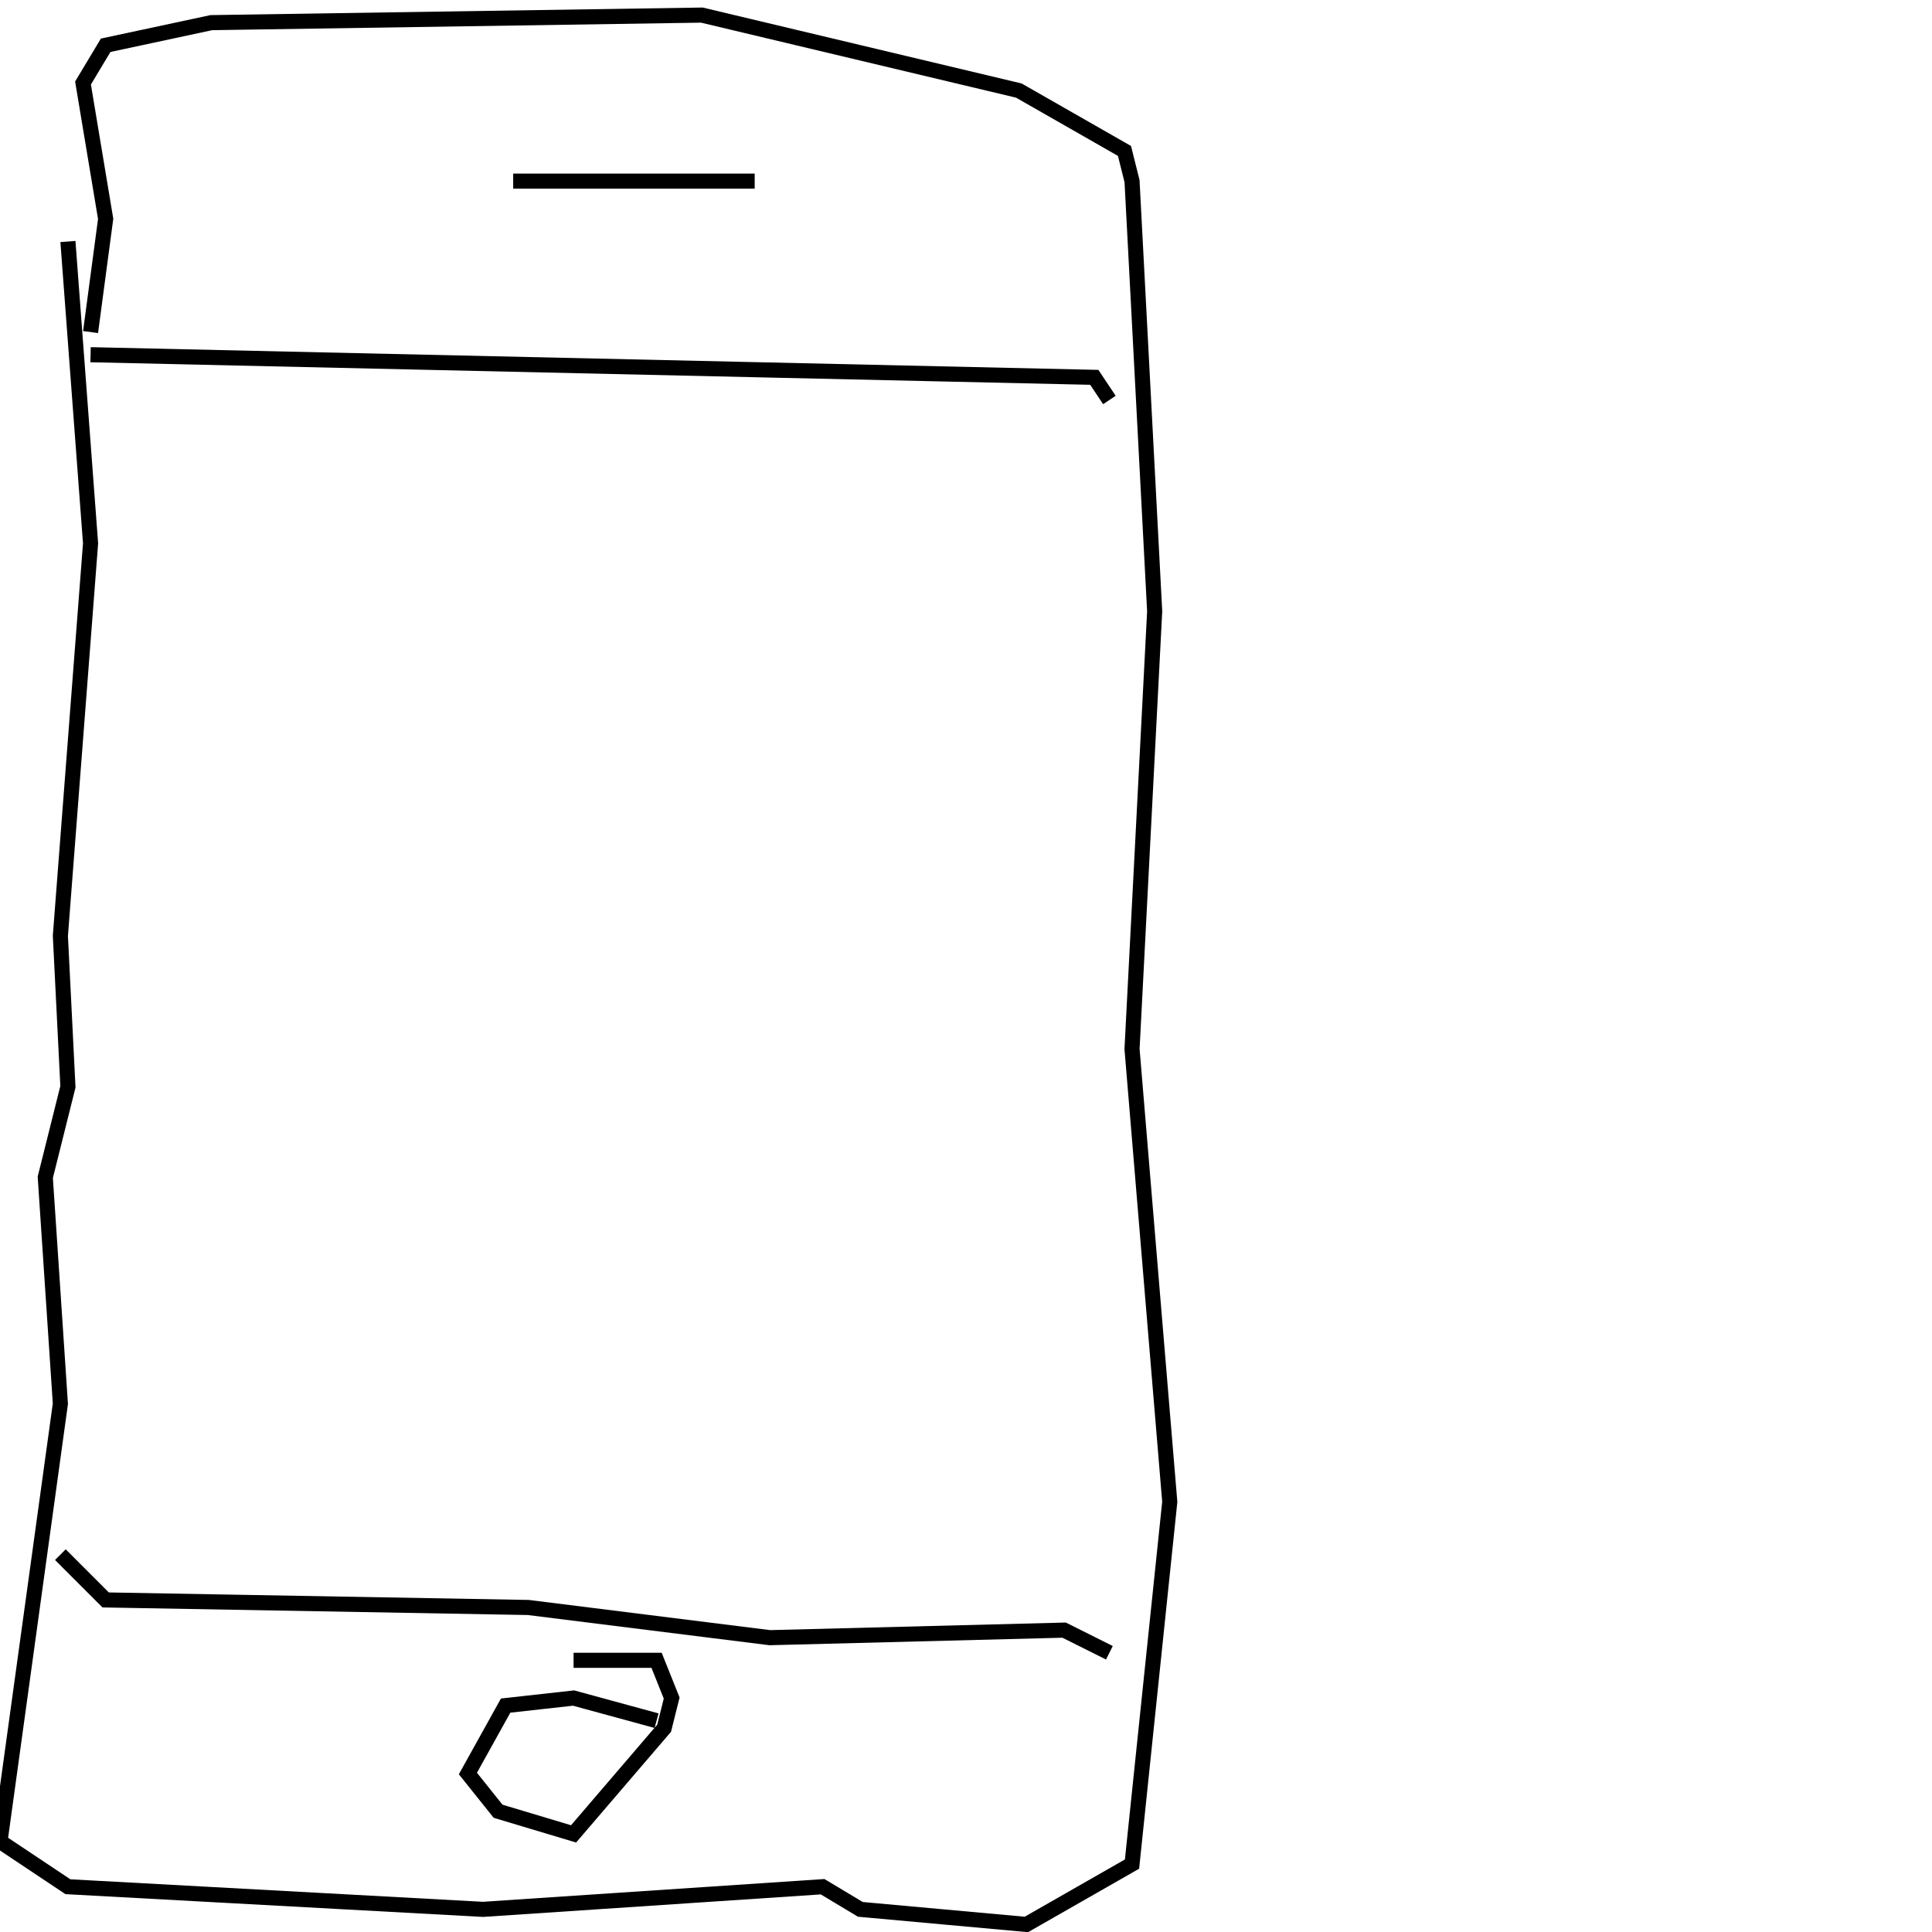
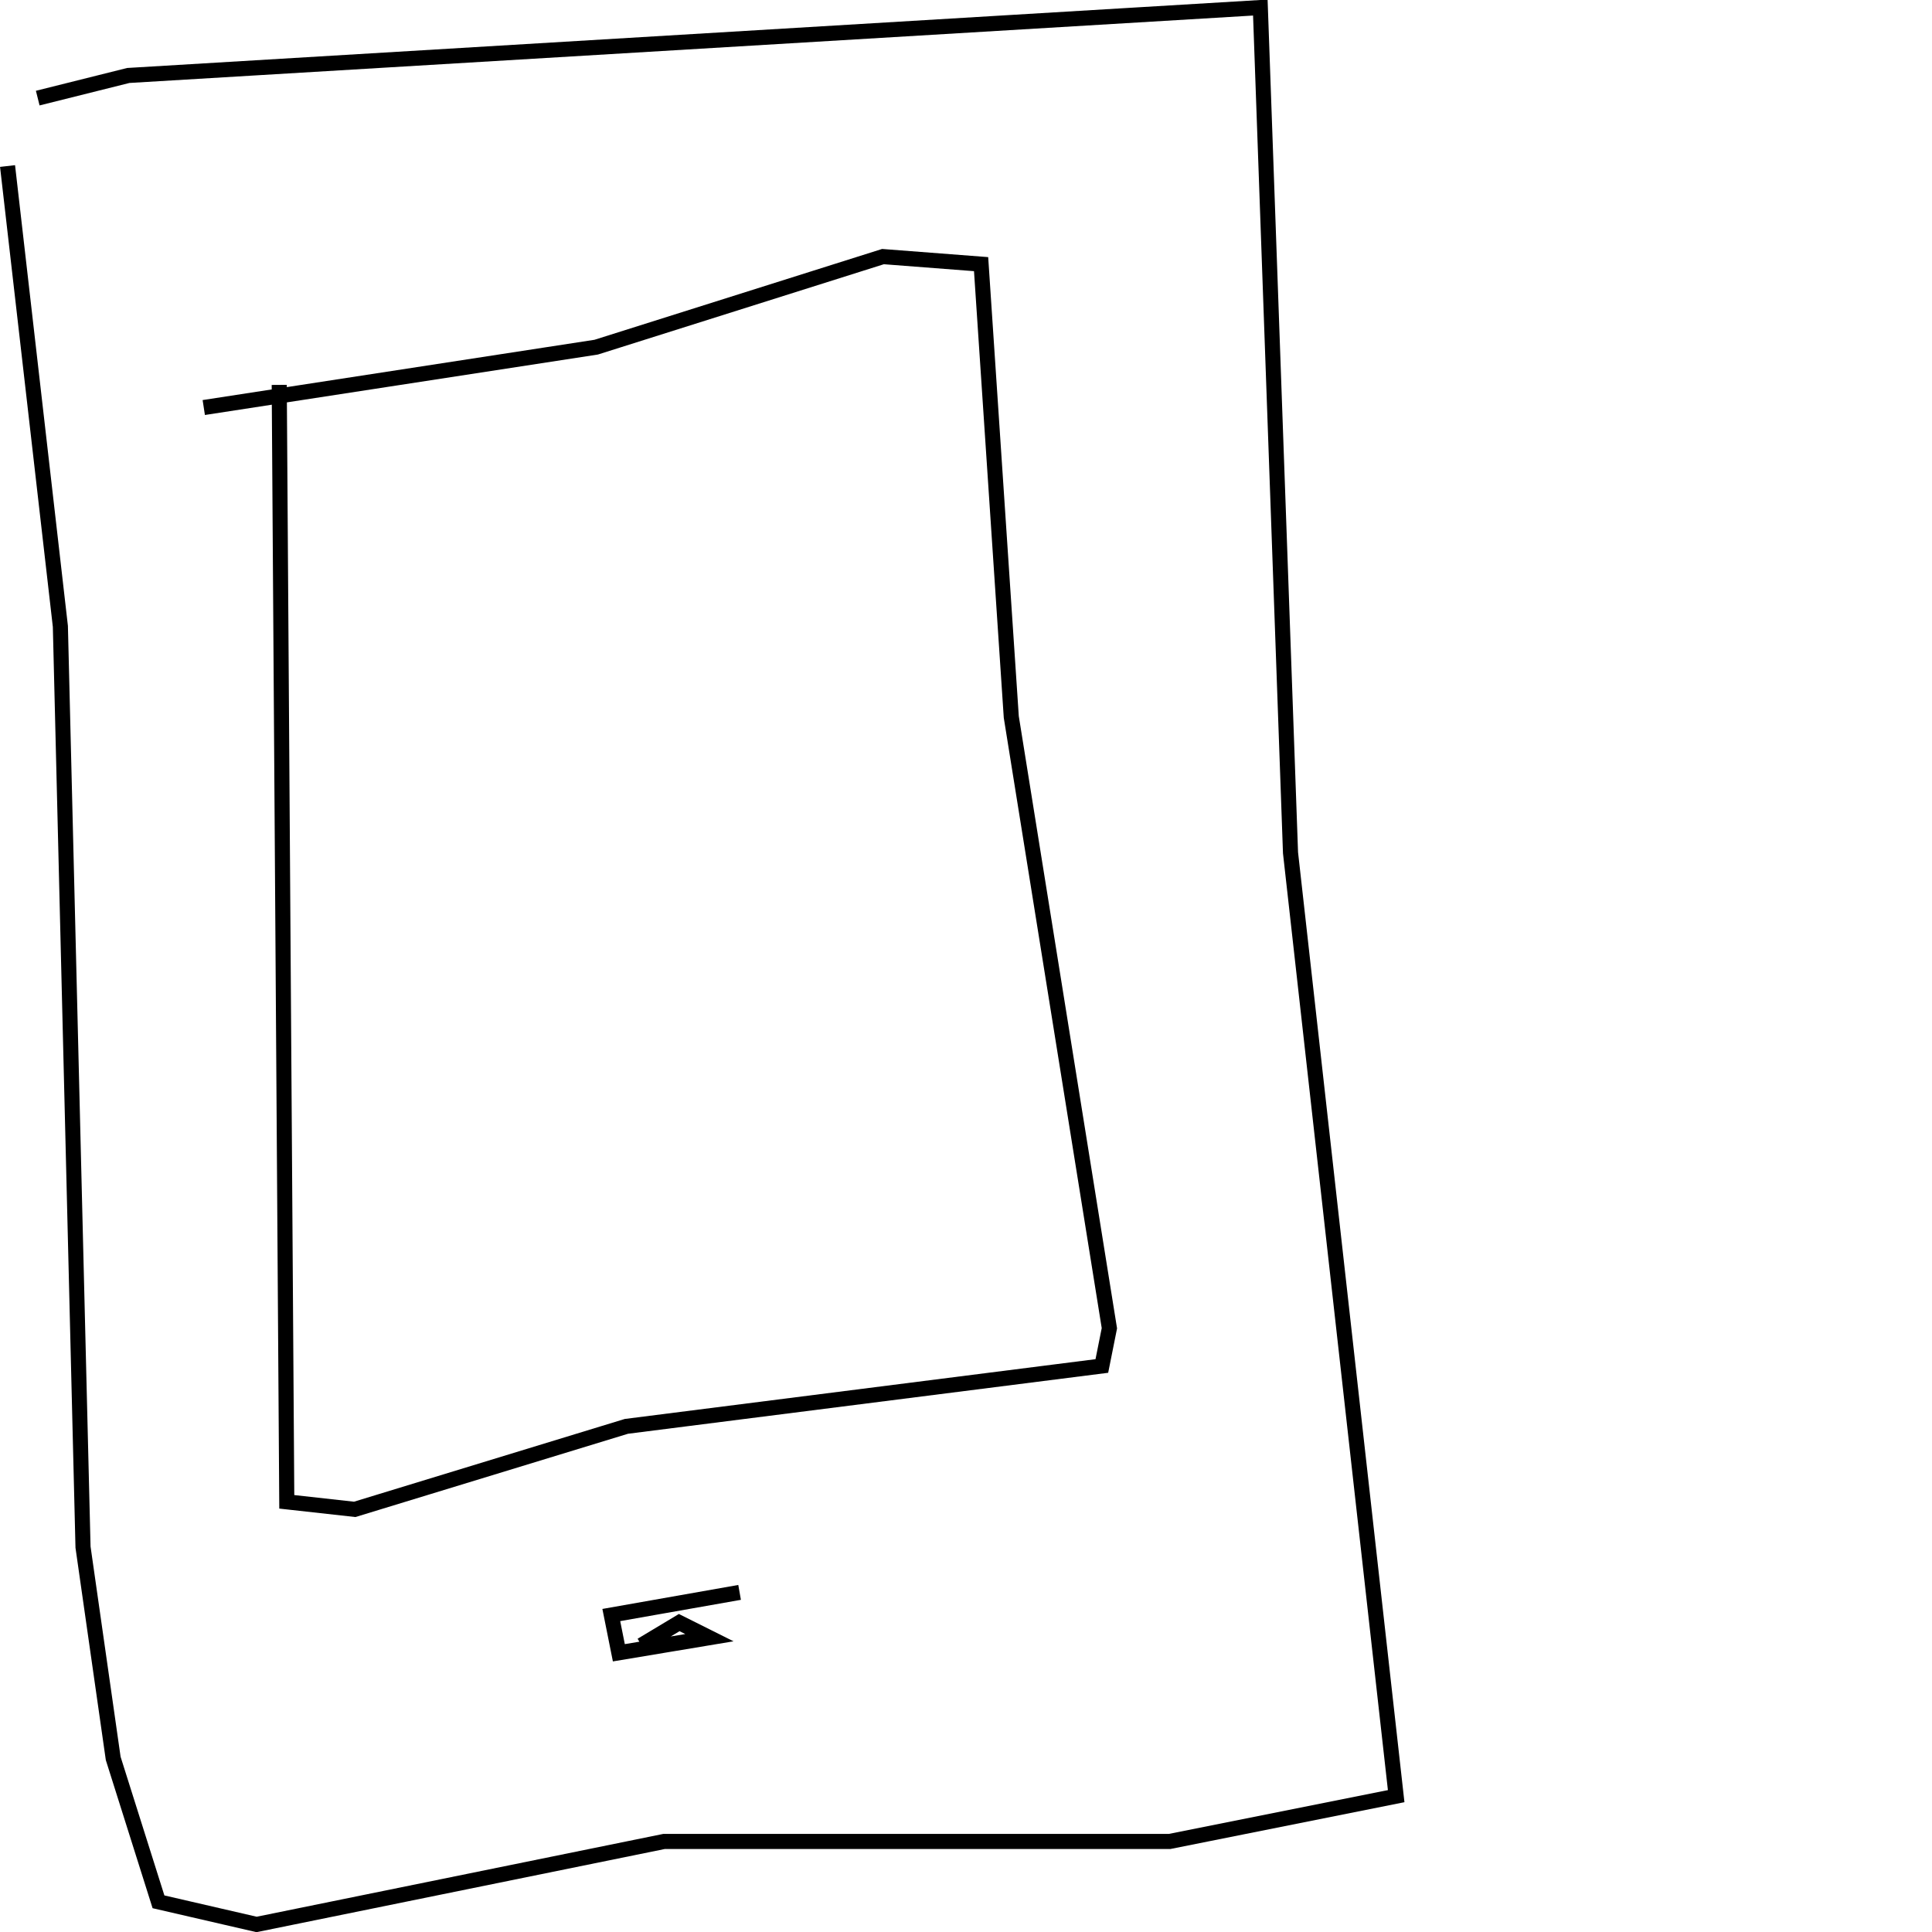
<svg xmlns="http://www.w3.org/2000/svg" baseProfile="full" height="256" version="1.1" width="256">
  <defs />
-   <polyline fill="none" points="9,32 9,32" stroke="rgb(0%,0%,0%)" stroke-width="2" />
-   <polyline fill="none" points="9,32 12,72 8,124 9,144 6,156 8,186 0,244 9,250 64,253 109,250 114,253 136,255 150,247 155,199 150,139 153,81 150,24 149,20 135,12 93,2 28,3 14,6 11,11 14,29 12,44" stroke="rgb(0%,0%,0%)" stroke-width="2" />
-   <polyline fill="none" points="12,47 145,50 147,53" stroke="rgb(0%,0%,0%)" stroke-width="2" />
-   <polyline fill="none" points="8,206 14,212 70,213 102,217 141,216 147,219" stroke="rgb(0%,0%,0%)" stroke-width="2" />
-   <polyline fill="none" points="87,228 76,225 67,226 62,235 66,240 76,243 88,229 89,225 87,220 76,220" stroke="rgb(0%,0%,0%)" stroke-width="2" />
-   <polyline fill="none" points="68,24 100,24" stroke="rgb(0%,0%,0%)" stroke-width="2" />
+   <polyline fill="none" points="1,22 8,83 11,205 15,233 21,252 34,255 88,244 155,244 185,238 171,113 167,1 17,10 5,13" stroke="rgb(0%,0%,0%)" stroke-width="2" />
+   <polyline fill="none" points="37,51 38,199 47,200 83,189 146,181 147,176 134,95 130,35 117,34 79,46 27,54" stroke="rgb(0%,0%,0%)" stroke-width="2" />
+   <polyline fill="none" points="85,218 90,215 94,217 82,219 81,214 98,211" stroke="rgb(0%,0%,0%)" stroke-width="2" />
</svg>
